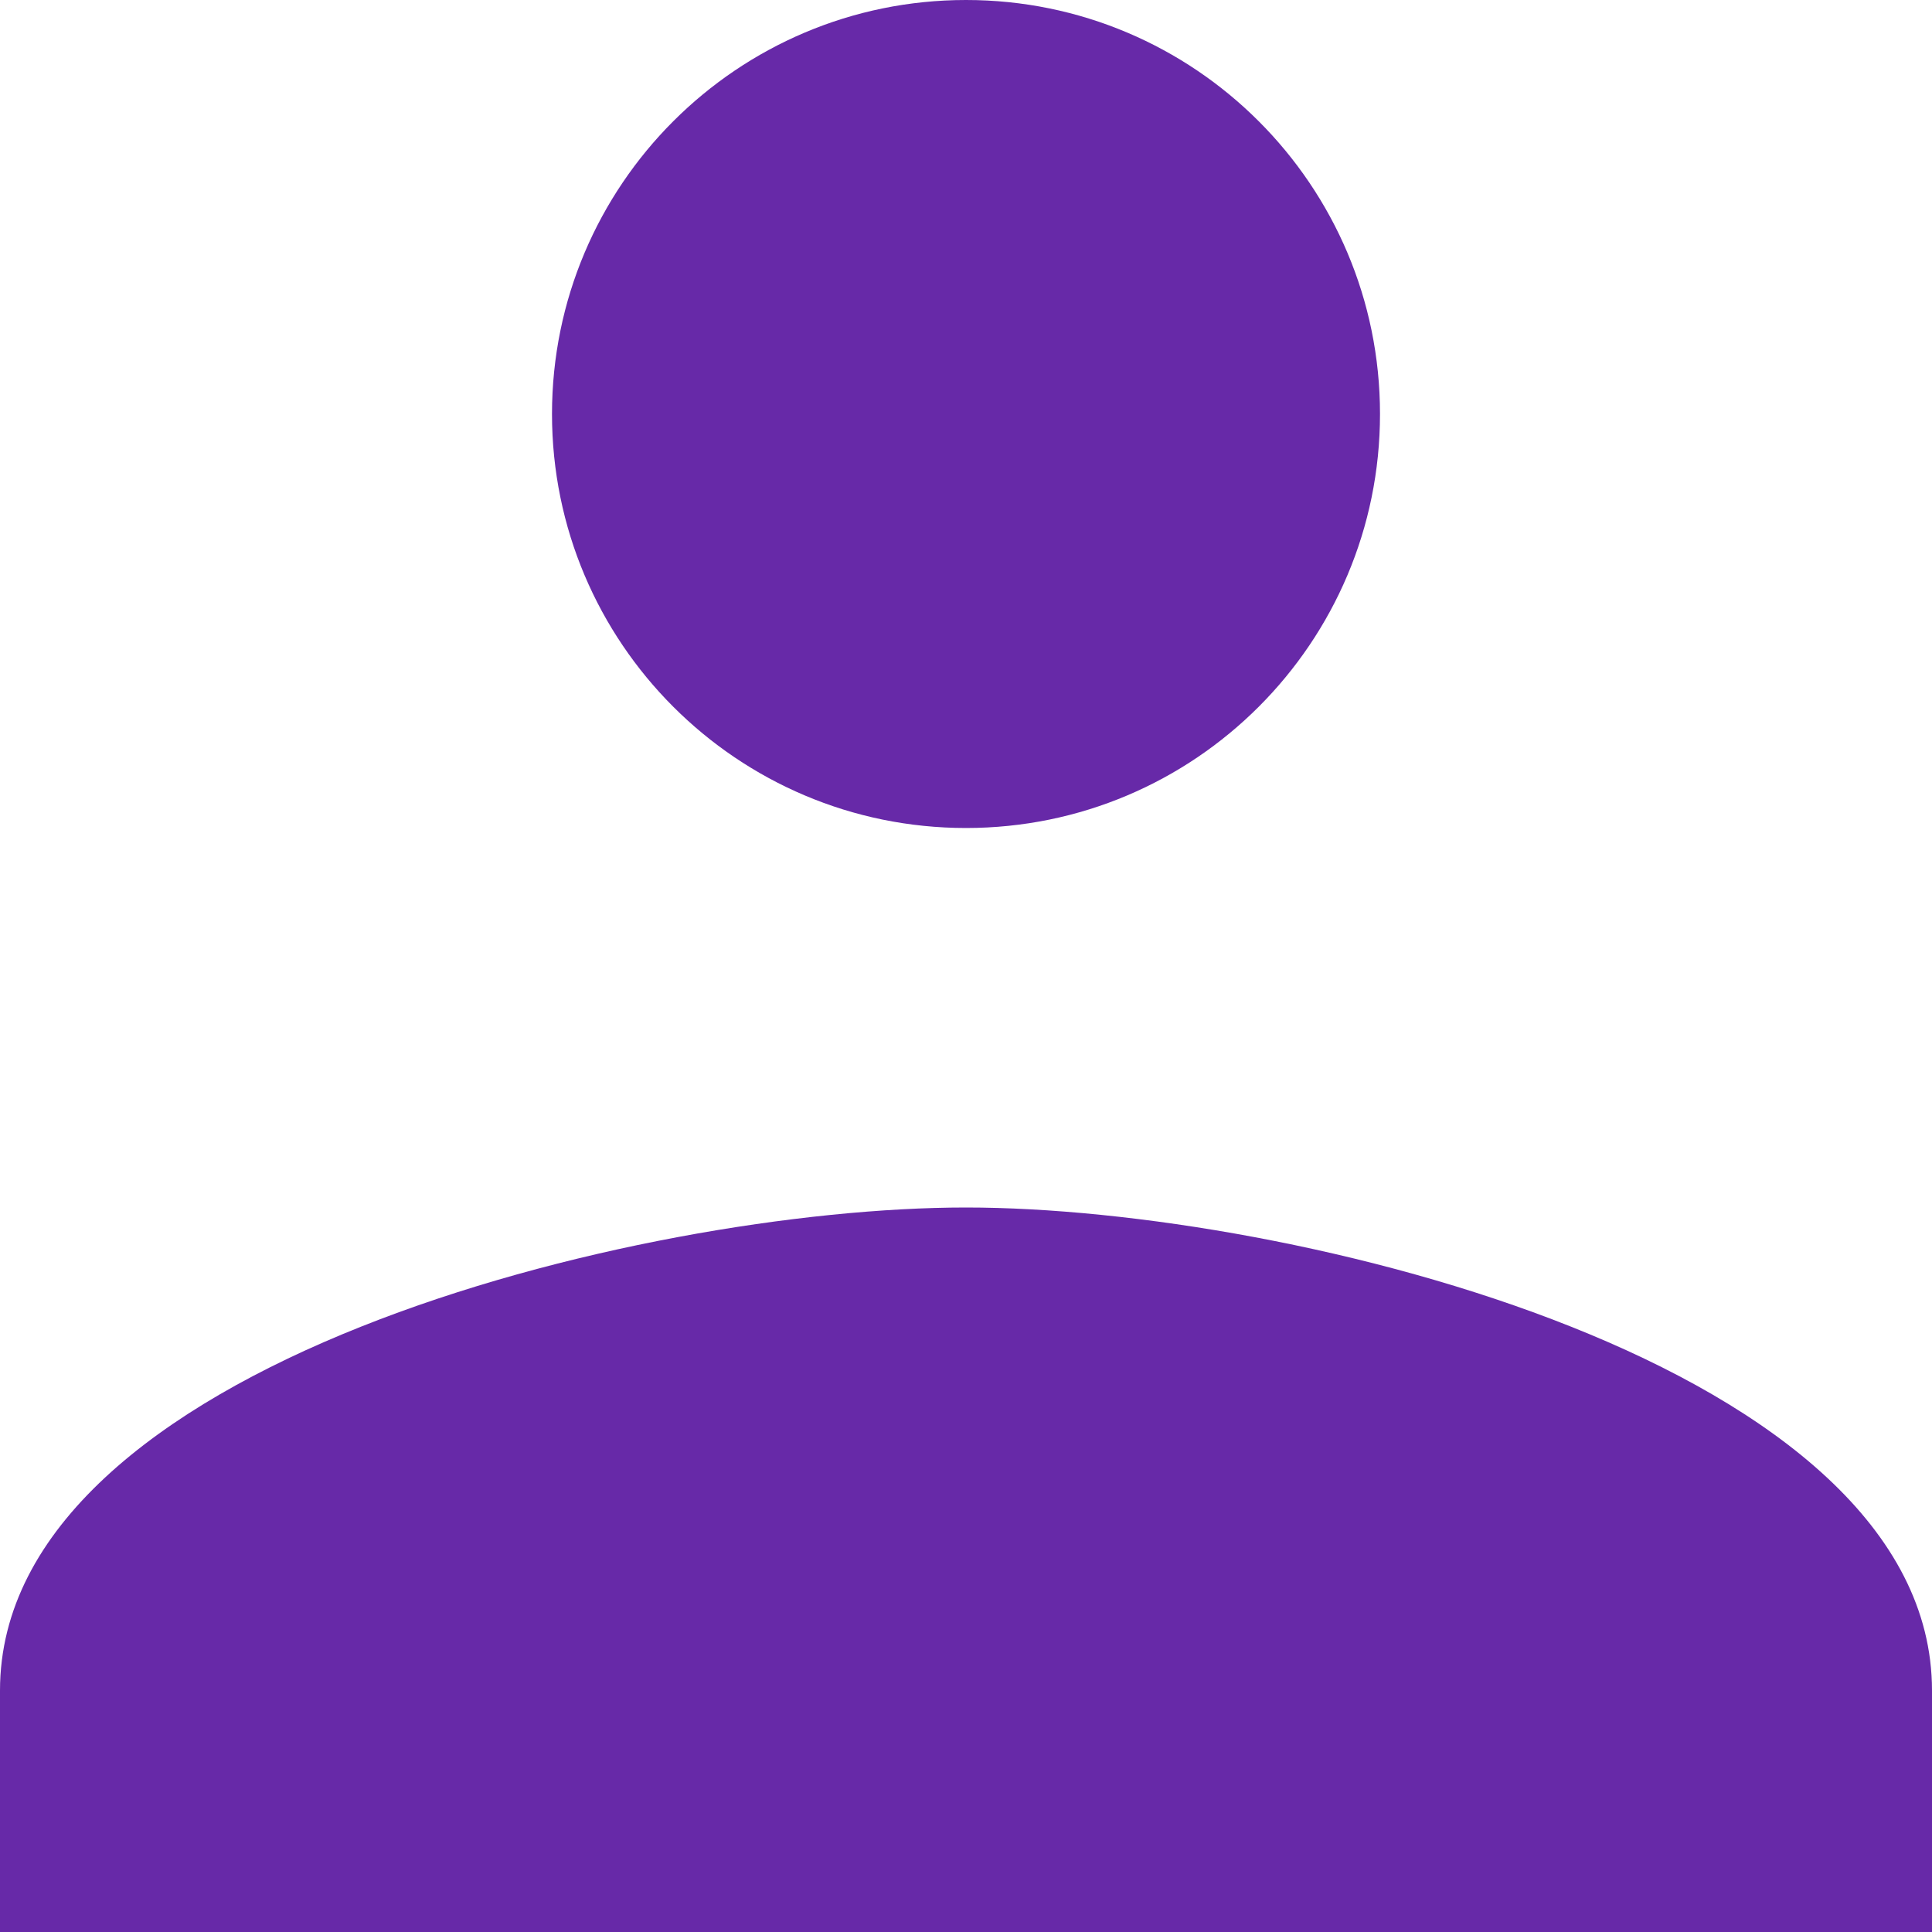
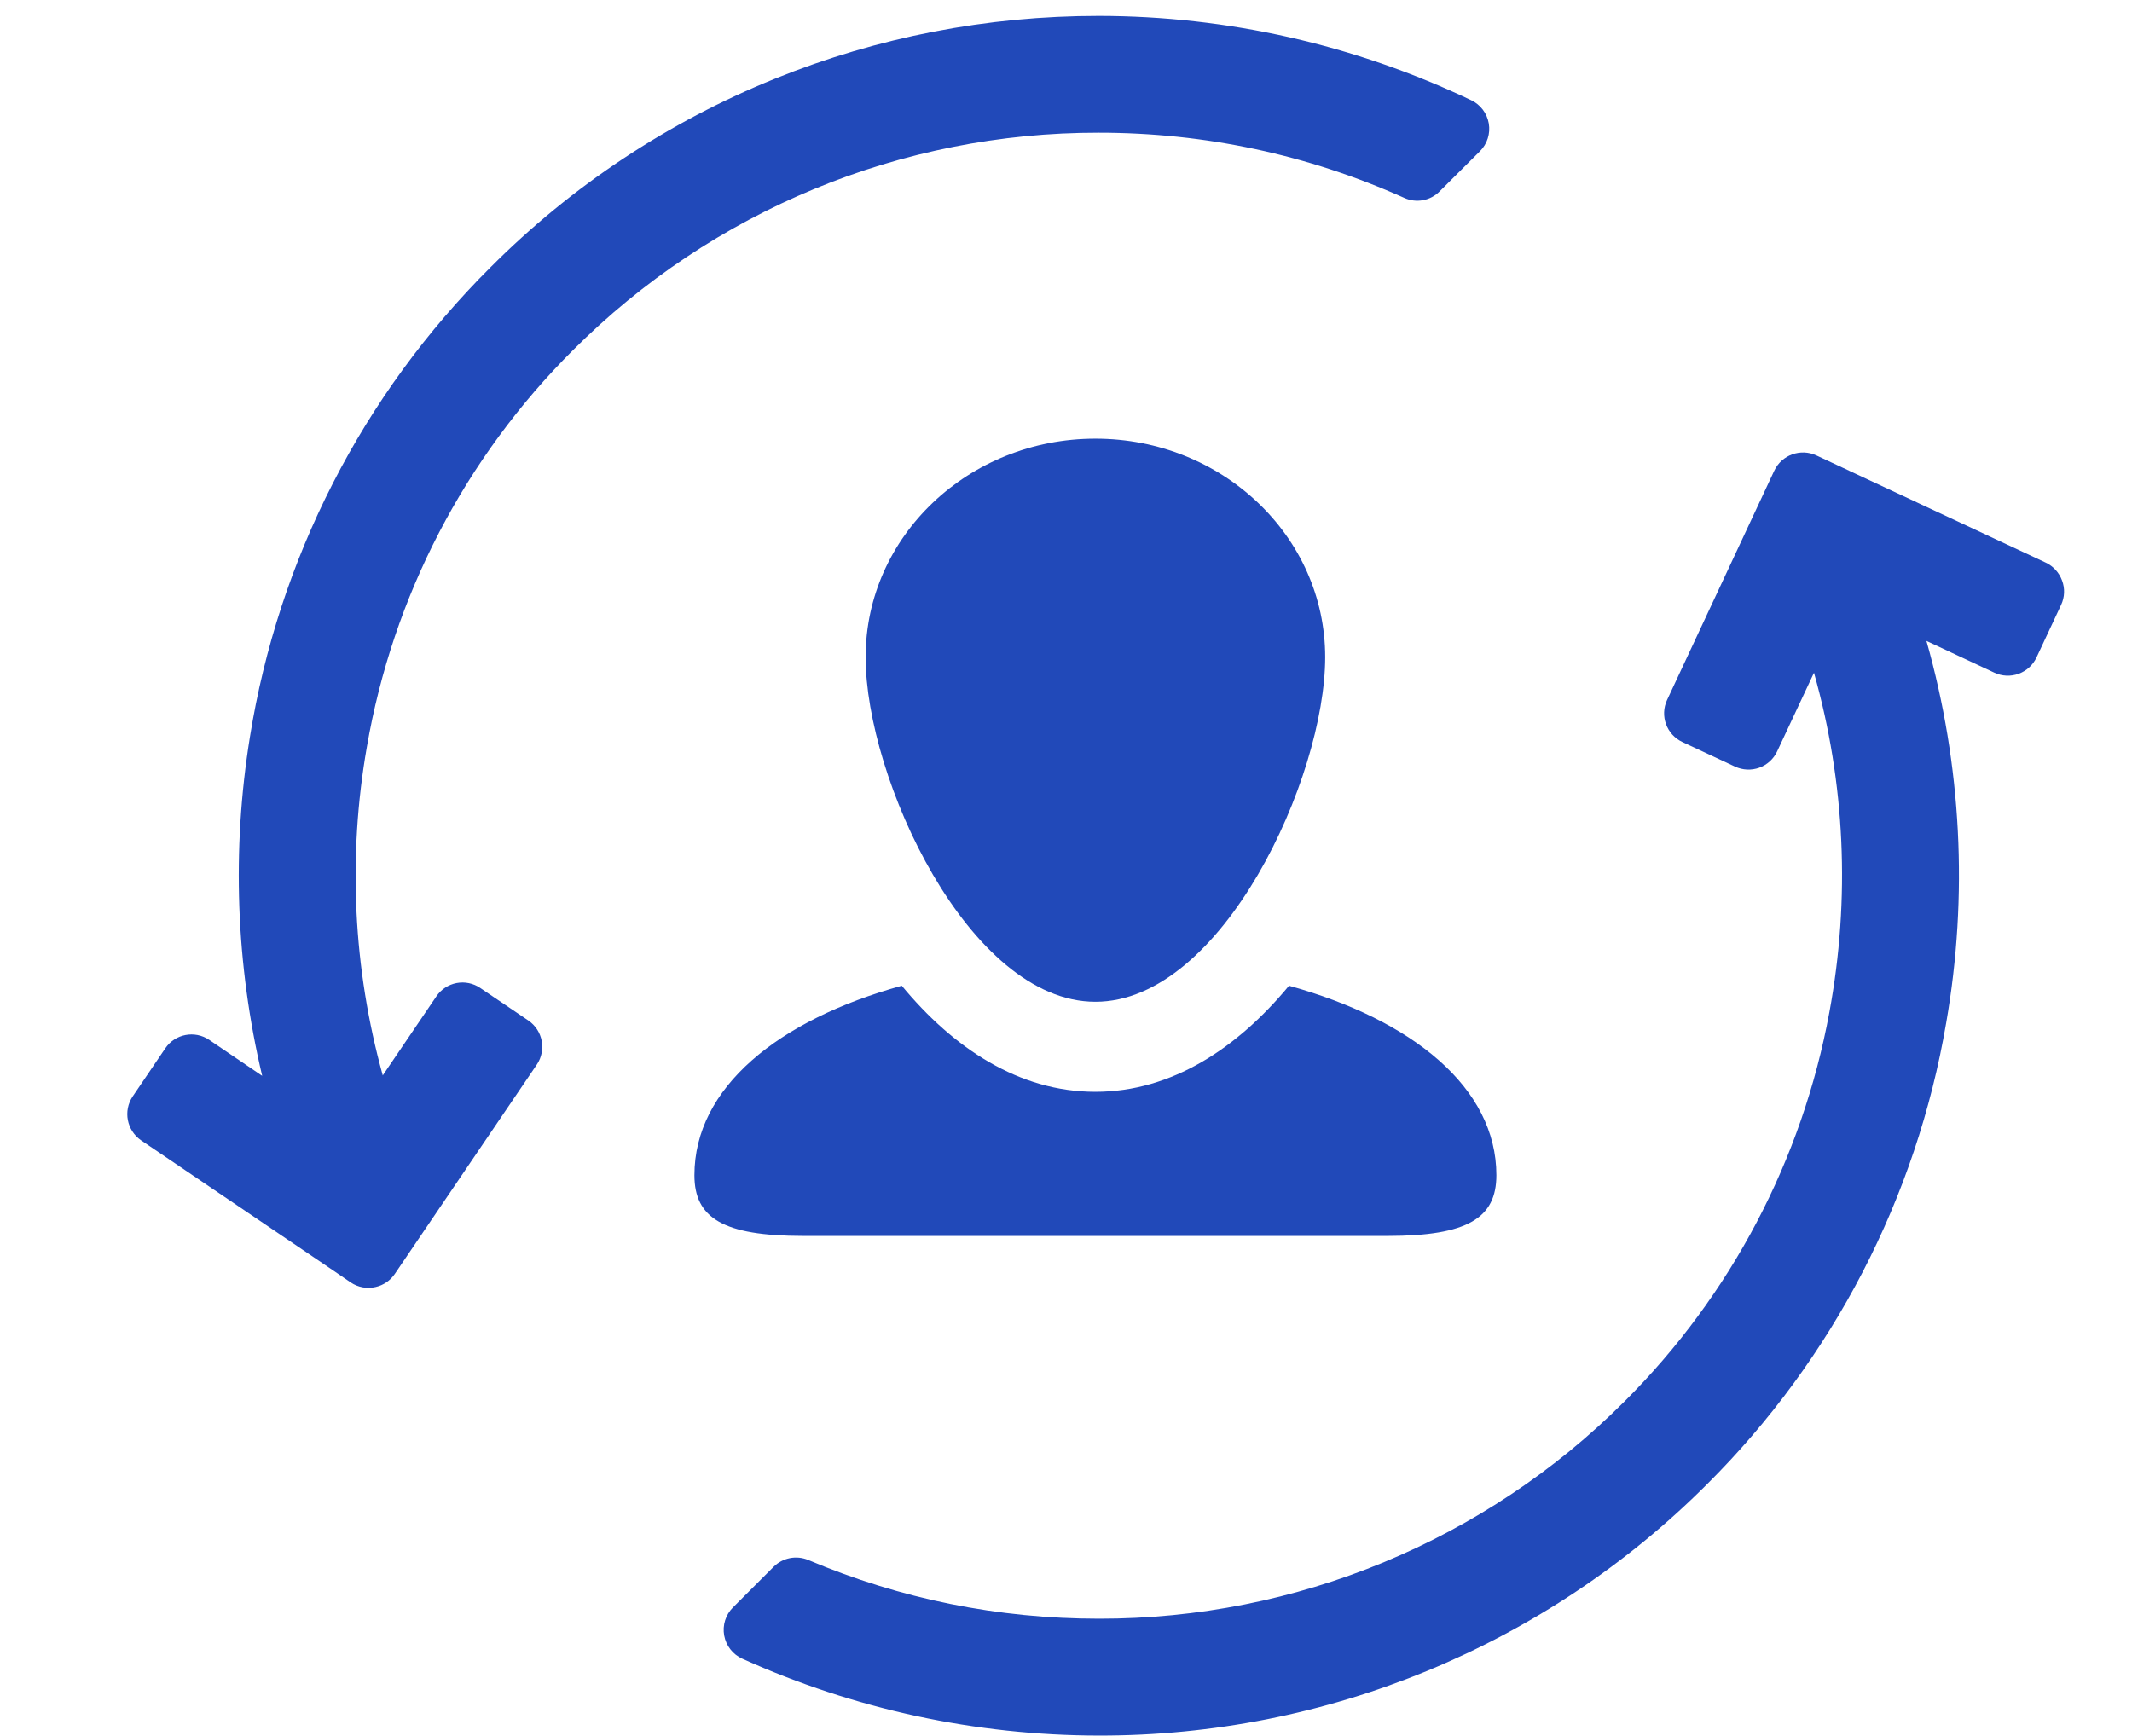
- <svg xmlns="http://www.w3.org/2000/svg" height="14" width="14">
-   <path d="m0 14v-1.75c0-2.362 4.638-3.5 7-3.5 2.363 0 7 1.138 7 3.5v1.75zm7-8a3 3 0 1 1 0-6 3 3 0 0 1 0 6z" fill="#6729a8" fill-rule="evenodd" />
+ <svg xmlns="http://www.w3.org/2000/svg" fill="#2149b9" height="24" viewBox="78.469 0 29.477 24" width="29.477">
+   <path d="M90.437 9.087c0 1.669 1.423 4.766 3.177 4.766 1.755 0 3.177-3.097 3.177-4.766 0-1.668-1.422-3.021-3.177-3.021s-3.177 1.352-3.177 3.021z" />
+   <path d="M93.613 17.091h4.042c1.108 0 1.503-.249 1.503-.84 0-1.21-1.158-2.147-2.867-2.62-.713.861-1.619 1.467-2.678 1.467-1.057 0-1.964-.605-2.676-1.467-1.709.473-2.867 1.41-2.867 2.62 0 .591.395.84 1.502.84zM86.392 4.841a10.252 10.252 0 017.268-3.006c1.47 0 2.892.304 4.225.902.166.075.36.039.488-.09l.558-.556a.438.438 0 00-.121-.705A12.001 12.001 0 0093.66.22c-1.545 0-3.052.292-4.478.869a11.794 11.794 0 00-3.933 2.609 11.798 11.798 0 00-3.325 6.495 12.001 12.001 0 00.17 4.684l-.732-.497a.438.438 0 00-.608.117l-.45.664a.44.44 0 00.117.609l2.638 1.787.259.177a.437.437 0 00.345.063.437.437 0 00.264-.18l1.965-2.897a.44.44 0 00-.118-.608l-.665-.45a.436.436 0 00-.607.116l-.741 1.093a10.333 10.333 0 01-.22-4.541 10.19 10.19 0 012.851-5.489z" />
+   <path d="M106.979 8.028a.44.44 0 00-.226-.248l-2.443-1.142-.727-.34a.44.44 0 00-.583.211l-1.482 3.17a.438.438 0 00.212.582l.728.34a.442.442 0 00.335.015.439.439 0 00.247-.226l.509-1.087c.43 1.52.505 3.12.213 4.694a10.211 10.211 0 01-2.832 5.382 10.257 10.257 0 01-7.268 3.005c-1.393 0-2.743-.273-4.018-.812a.44.44 0 00-.48.095l-.561.561a.438.438 0 00.129.709A12.015 12.015 0 0093.661 24a11.862 11.862 0 008.412-3.478 11.803 11.803 0 003.304-6.378 11.895 11.895 0 00-.273-5.281l.939.439a.438.438 0 00.583-.211l.34-.727a.43.43 0 00.013-.336z" />
</svg>
